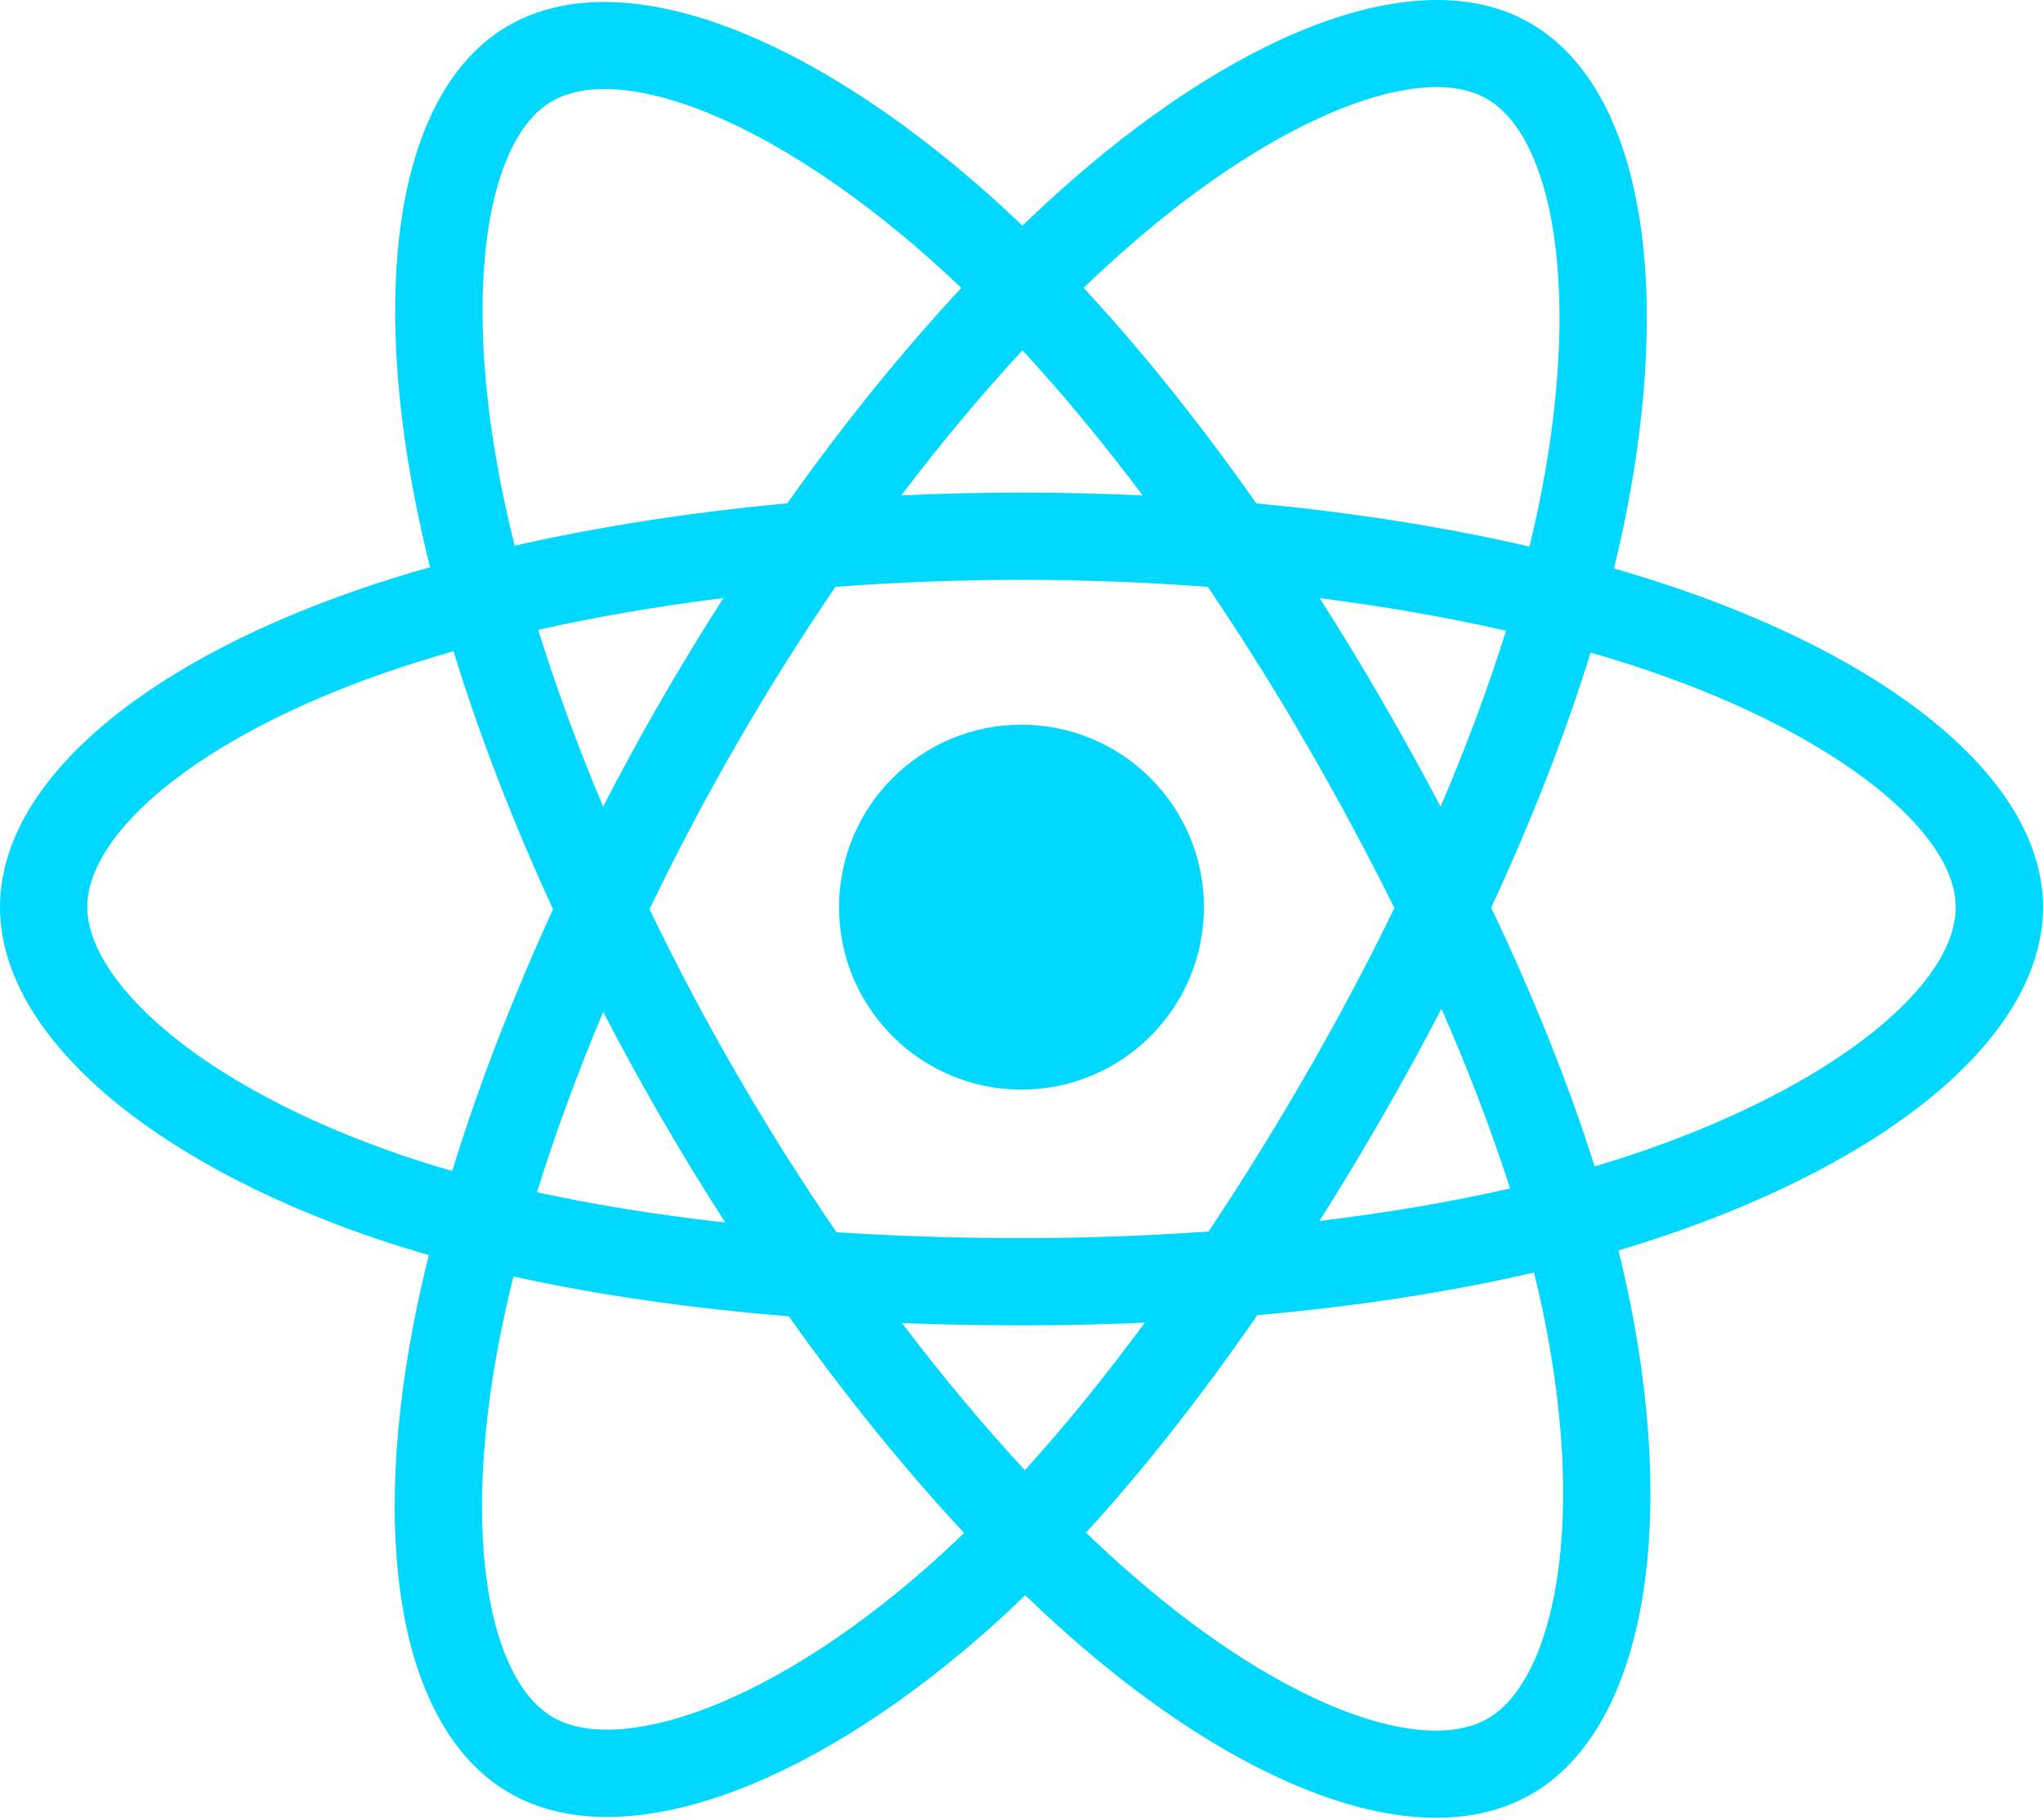
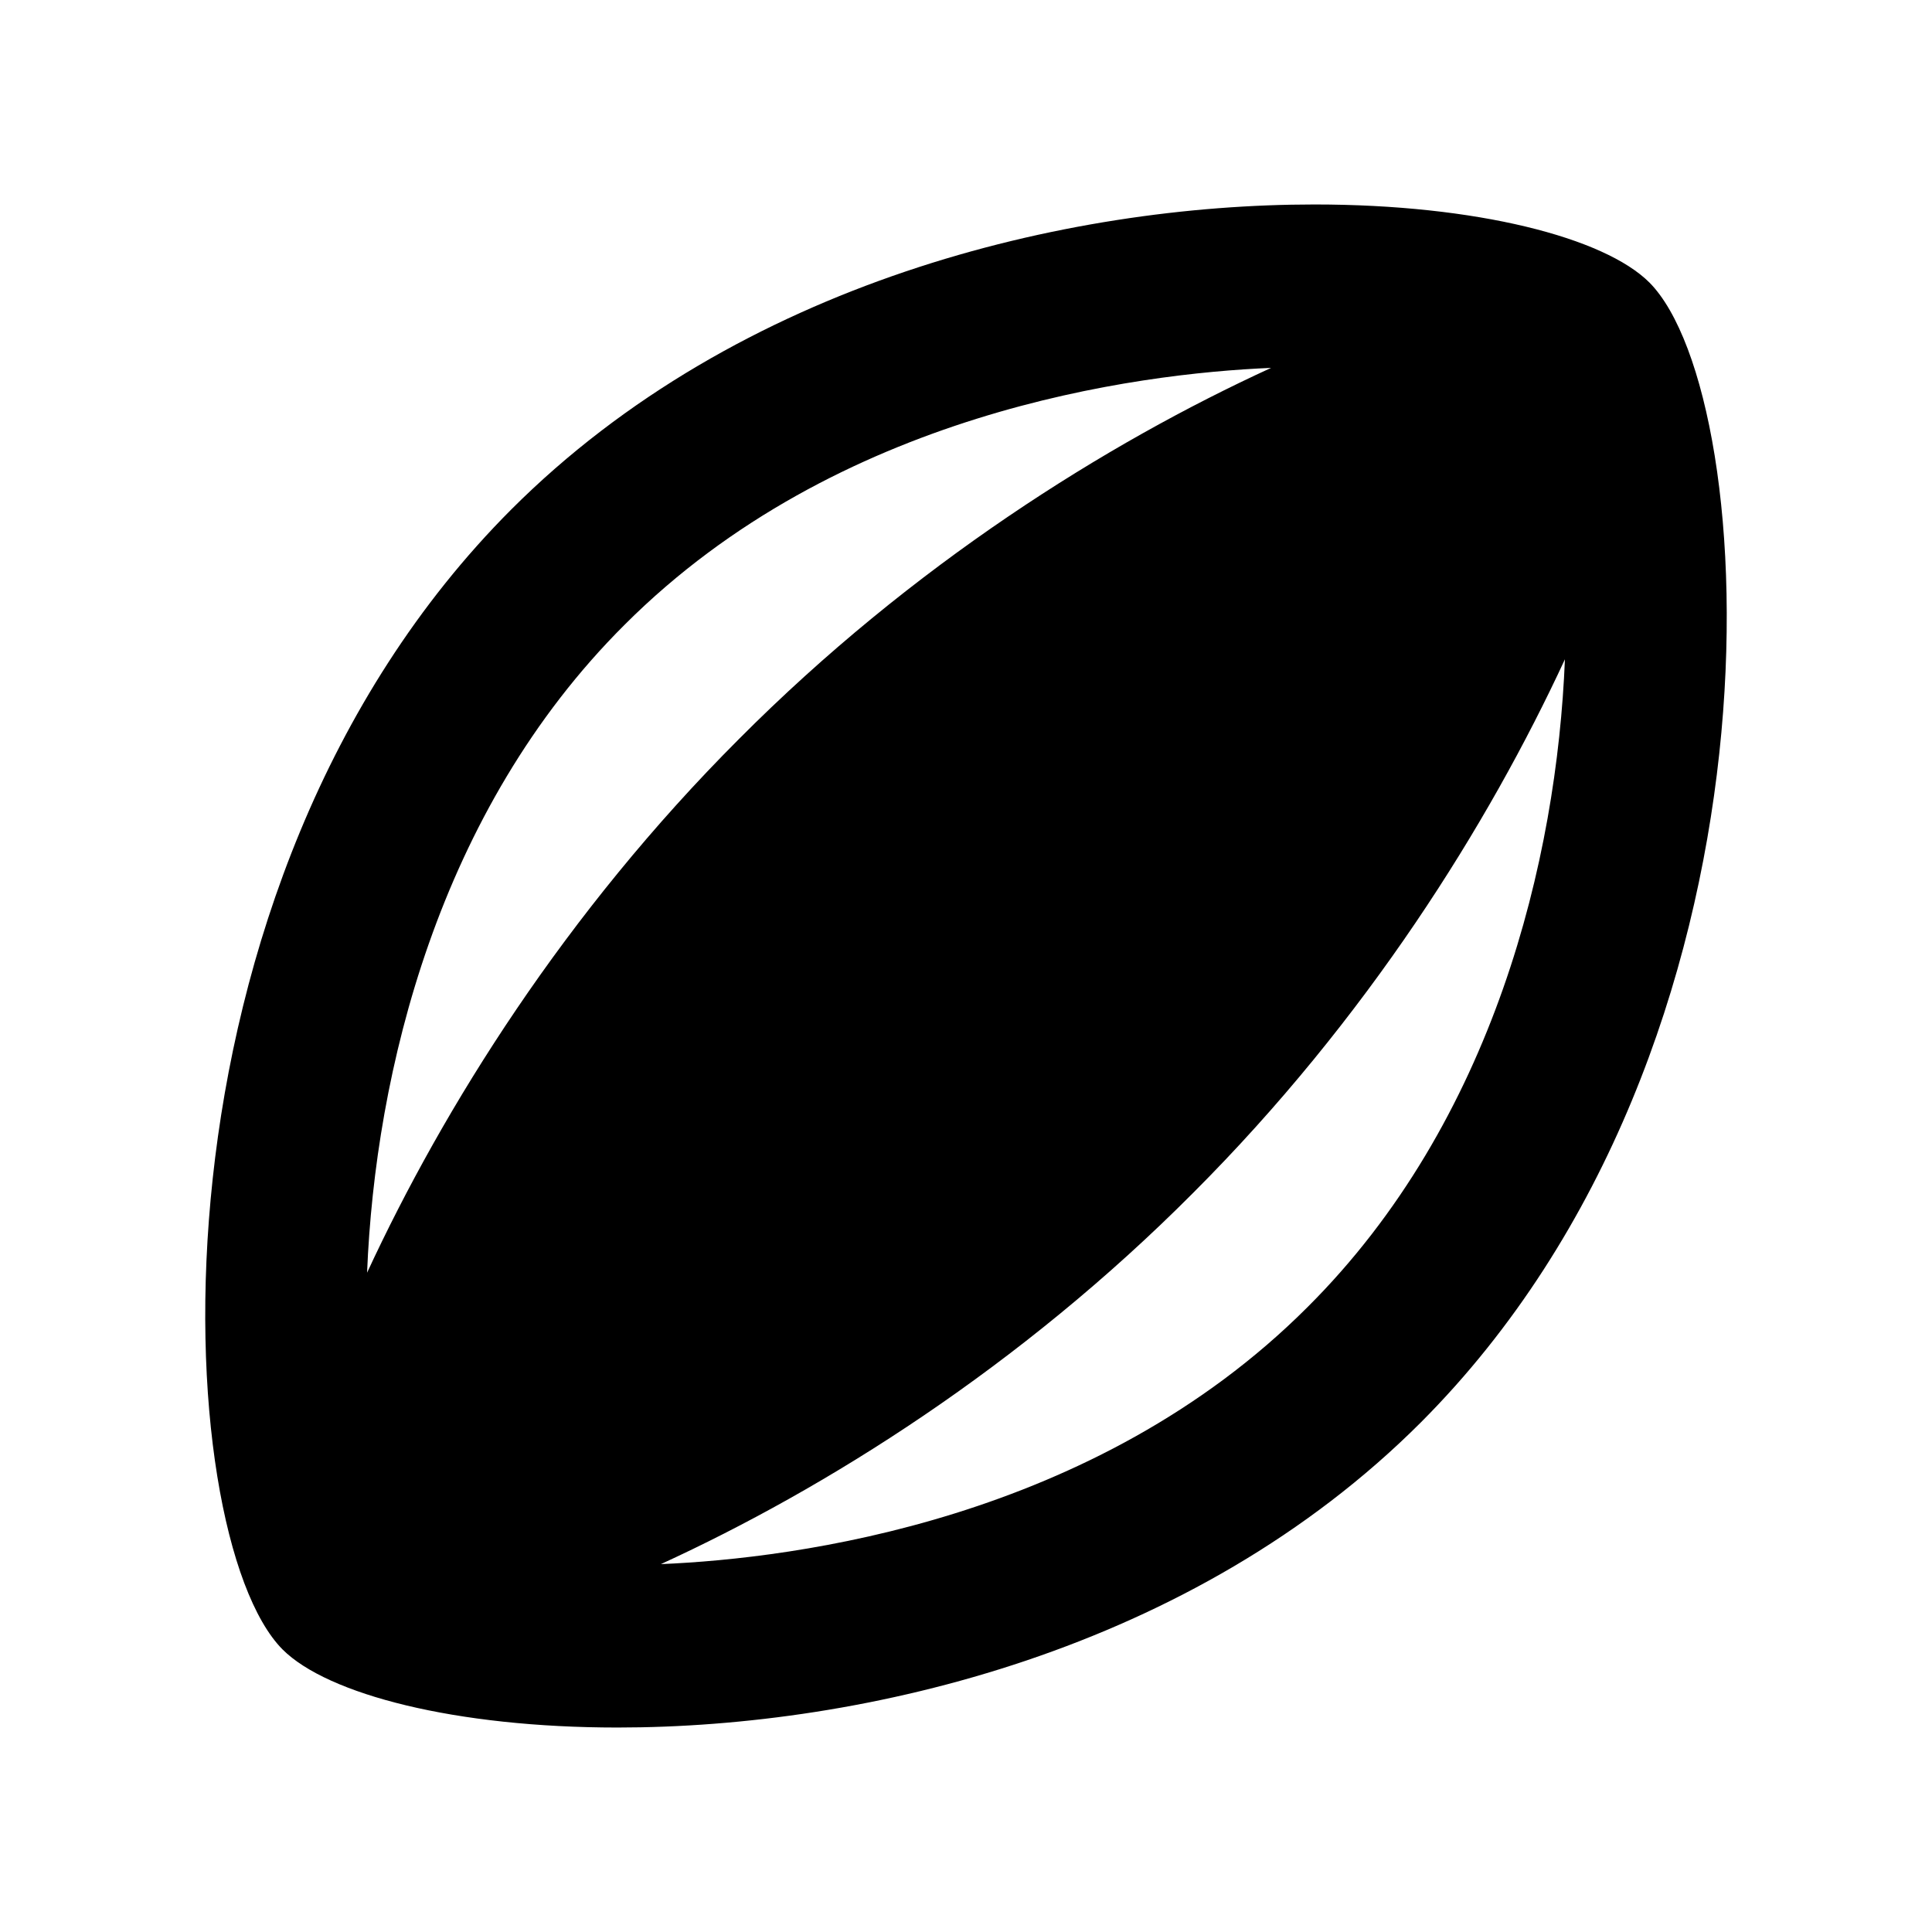
- <svg xmlns="http://www.w3.org/2000/svg" aria-hidden="true" role="img" class="iconify iconify--logos" width="35.93" height="32" preserveAspectRatio="xMidYMid meet" viewBox="0 0 256 228">
-   <path fill="#00D8FF" d="M210.483 73.824a171.49 171.49 0 0 0-8.24-2.597c.465-1.9.893-3.777 1.273-5.621c6.238-30.281 2.16-54.676-11.769-62.708c-13.355-7.7-35.196.329-57.254 19.526a171.23 171.23 0 0 0-6.375 5.848a155.866 155.866 0 0 0-4.241-3.917C100.759 3.829 77.587-4.822 63.673 3.233C50.33 10.957 46.379 33.89 51.995 62.588a170.974 170.974 0 0 0 1.892 8.48c-3.28.932-6.445 1.924-9.474 2.98C17.309 83.498 0 98.307 0 113.668c0 15.865 18.582 31.778 46.812 41.427a145.52 145.52 0 0 0 6.921 2.165a167.467 167.467 0 0 0-2.01 9.138c-5.354 28.2-1.173 50.591 12.134 58.266c13.744 7.926 36.812-.22 59.273-19.855a145.567 145.567 0 0 0 5.342-4.923a168.064 168.064 0 0 0 6.92 6.314c21.758 18.722 43.246 26.282 56.54 18.586c13.731-7.949 18.194-32.003 12.4-61.268a145.016 145.016 0 0 0-1.535-6.842c1.62-.48 3.21-.974 4.76-1.488c29.348-9.723 48.443-25.443 48.443-41.52c0-15.417-17.868-30.326-45.517-39.844Zm-6.365 70.984c-1.4.463-2.836.91-4.3 1.345c-3.24-10.257-7.612-21.163-12.963-32.432c5.106-11 9.31-21.767 12.459-31.957c2.619.758 5.16 1.557 7.61 2.4c23.69 8.156 38.14 20.213 38.14 29.504c0 9.896-15.606 22.743-40.946 31.14Zm-10.514 20.834c2.562 12.94 2.927 24.64 1.23 33.787c-1.524 8.219-4.59 13.698-8.382 15.893c-8.067 4.67-25.32-1.4-43.927-17.412a156.726 156.726 0 0 1-6.437-5.87c7.214-7.889 14.423-17.06 21.459-27.246c12.376-1.098 24.068-2.894 34.671-5.345a134.17 134.17 0 0 1 1.386 6.193ZM87.276 214.515c-7.882 2.783-14.16 2.863-17.955.675c-8.075-4.657-11.432-22.636-6.853-46.752a156.923 156.923 0 0 1 1.869-8.499c10.486 2.32 22.093 3.988 34.498 4.994c7.084 9.967 14.501 19.128 21.976 27.15a134.668 134.668 0 0 1-4.877 4.492c-9.933 8.682-19.886 14.842-28.658 17.94ZM50.35 144.747c-12.483-4.267-22.792-9.812-29.858-15.863c-6.35-5.437-9.555-10.836-9.555-15.216c0-9.322 13.897-21.212 37.076-29.293c2.813-.98 5.757-1.905 8.812-2.773c3.204 10.42 7.406 21.315 12.477 32.332c-5.137 11.18-9.399 22.249-12.634 32.792a134.718 134.718 0 0 1-6.318-1.979Zm12.378-84.26c-4.811-24.587-1.616-43.134 6.425-47.789c8.564-4.958 27.502 2.111 47.463 19.835a144.318 144.318 0 0 1 3.841 3.545c-7.438 7.987-14.787 17.08-21.808 26.988c-12.04 1.116-23.565 2.908-34.161 5.309a160.342 160.342 0 0 1-1.76-7.887Zm110.427 27.268a347.8 347.8 0 0 0-7.785-12.803c8.168 1.033 15.994 2.404 23.343 4.08c-2.206 7.072-4.956 14.465-8.193 22.045a381.151 381.151 0 0 0-7.365-13.322Zm-45.032-43.861c5.044 5.465 10.096 11.566 15.065 18.186a322.04 322.04 0 0 0-30.257-.006c4.974-6.559 10.069-12.652 15.192-18.18ZM82.802 87.83a323.167 323.167 0 0 0-7.227 13.238c-3.184-7.553-5.909-14.98-8.134-22.152c7.304-1.634 15.093-2.97 23.209-3.984a321.524 321.524 0 0 0-7.848 12.897Zm8.081 65.352c-8.385-.936-16.291-2.203-23.593-3.793c2.26-7.3 5.045-14.885 8.298-22.6a321.187 321.187 0 0 0 7.257 13.246c2.594 4.48 5.28 8.868 8.038 13.147Zm37.542 31.03c-5.184-5.592-10.354-11.779-15.403-18.433c4.902.192 9.899.29 14.978.29c5.218 0 10.376-.117 15.453-.343c-4.985 6.774-10.018 12.97-15.028 18.486Zm52.198-57.817c3.422 7.8 6.306 15.345 8.596 22.52c-7.422 1.694-15.436 3.058-23.88 4.071a382.417 382.417 0 0 0 7.859-13.026a347.403 347.403 0 0 0 7.425-13.565Zm-16.898 8.101a358.557 358.557 0 0 1-12.281 19.815a329.4 329.4 0 0 1-23.444.823c-7.967 0-15.716-.248-23.178-.732a310.202 310.202 0 0 1-12.513-19.846h.001a307.41 307.41 0 0 1-10.923-20.627a310.278 310.278 0 0 1 10.89-20.637l-.001.001a307.318 307.318 0 0 1 12.413-19.761c7.613-.576 15.42-.876 23.31-.876H128c7.926 0 15.743.303 23.354.883a329.357 329.357 0 0 1 12.335 19.695a358.489 358.489 0 0 1 11.036 20.54a329.472 329.472 0 0 1-11 20.722Zm22.56-122.124c8.572 4.944 11.906 24.881 6.52 51.026c-.344 1.668-.73 3.367-1.15 5.09c-10.622-2.452-22.155-4.275-34.23-5.408c-7.034-10.017-14.323-19.124-21.64-27.008a160.789 160.789 0 0 1 5.888-5.4c18.9-16.447 36.564-22.941 44.612-18.3ZM128 90.808c12.625 0 22.86 10.235 22.86 22.86s-10.235 22.86-22.86 22.86s-22.86-10.235-22.86-22.86s10.235-22.86 22.86-22.86Z" />
+ <svg class="MuiSvgIcon-root MuiSvgIcon-fontSizeLarge  css-c1sh5i" focusable="false" aria-hidden="true" viewBox="0 0 24 24" data-testid="SportsRugbyIcon" aria-label="fontSize large">
+   <path d="M20.49 3.51c-.56-.56-2.15-.97-4.16-.97-3.08 0-7.15.96-9.98 3.79-4.69 4.7-4.25 12.74-2.84 14.16.56.56 2.15.97 4.16.97 3.08 0 7.15-.96 9.98-3.79 4.69-4.7 4.25-12.74 2.84-14.16M7.76 7.76c2.64-2.64 6.35-3.12 8.03-3.19-2.05.94-4.46 2.45-6.61 4.61-2.16 2.16-3.67 4.58-4.62 6.63.1-2.48.88-5.74 3.2-8.05m8.48 8.48c-2.64 2.64-6.35 3.12-8.03 3.19 2.05-.94 4.46-2.45 6.61-4.61 2.16-2.16 3.67-4.58 4.62-6.63-.1 2.48-.88 5.74-3.2 8.05" />
</svg>
